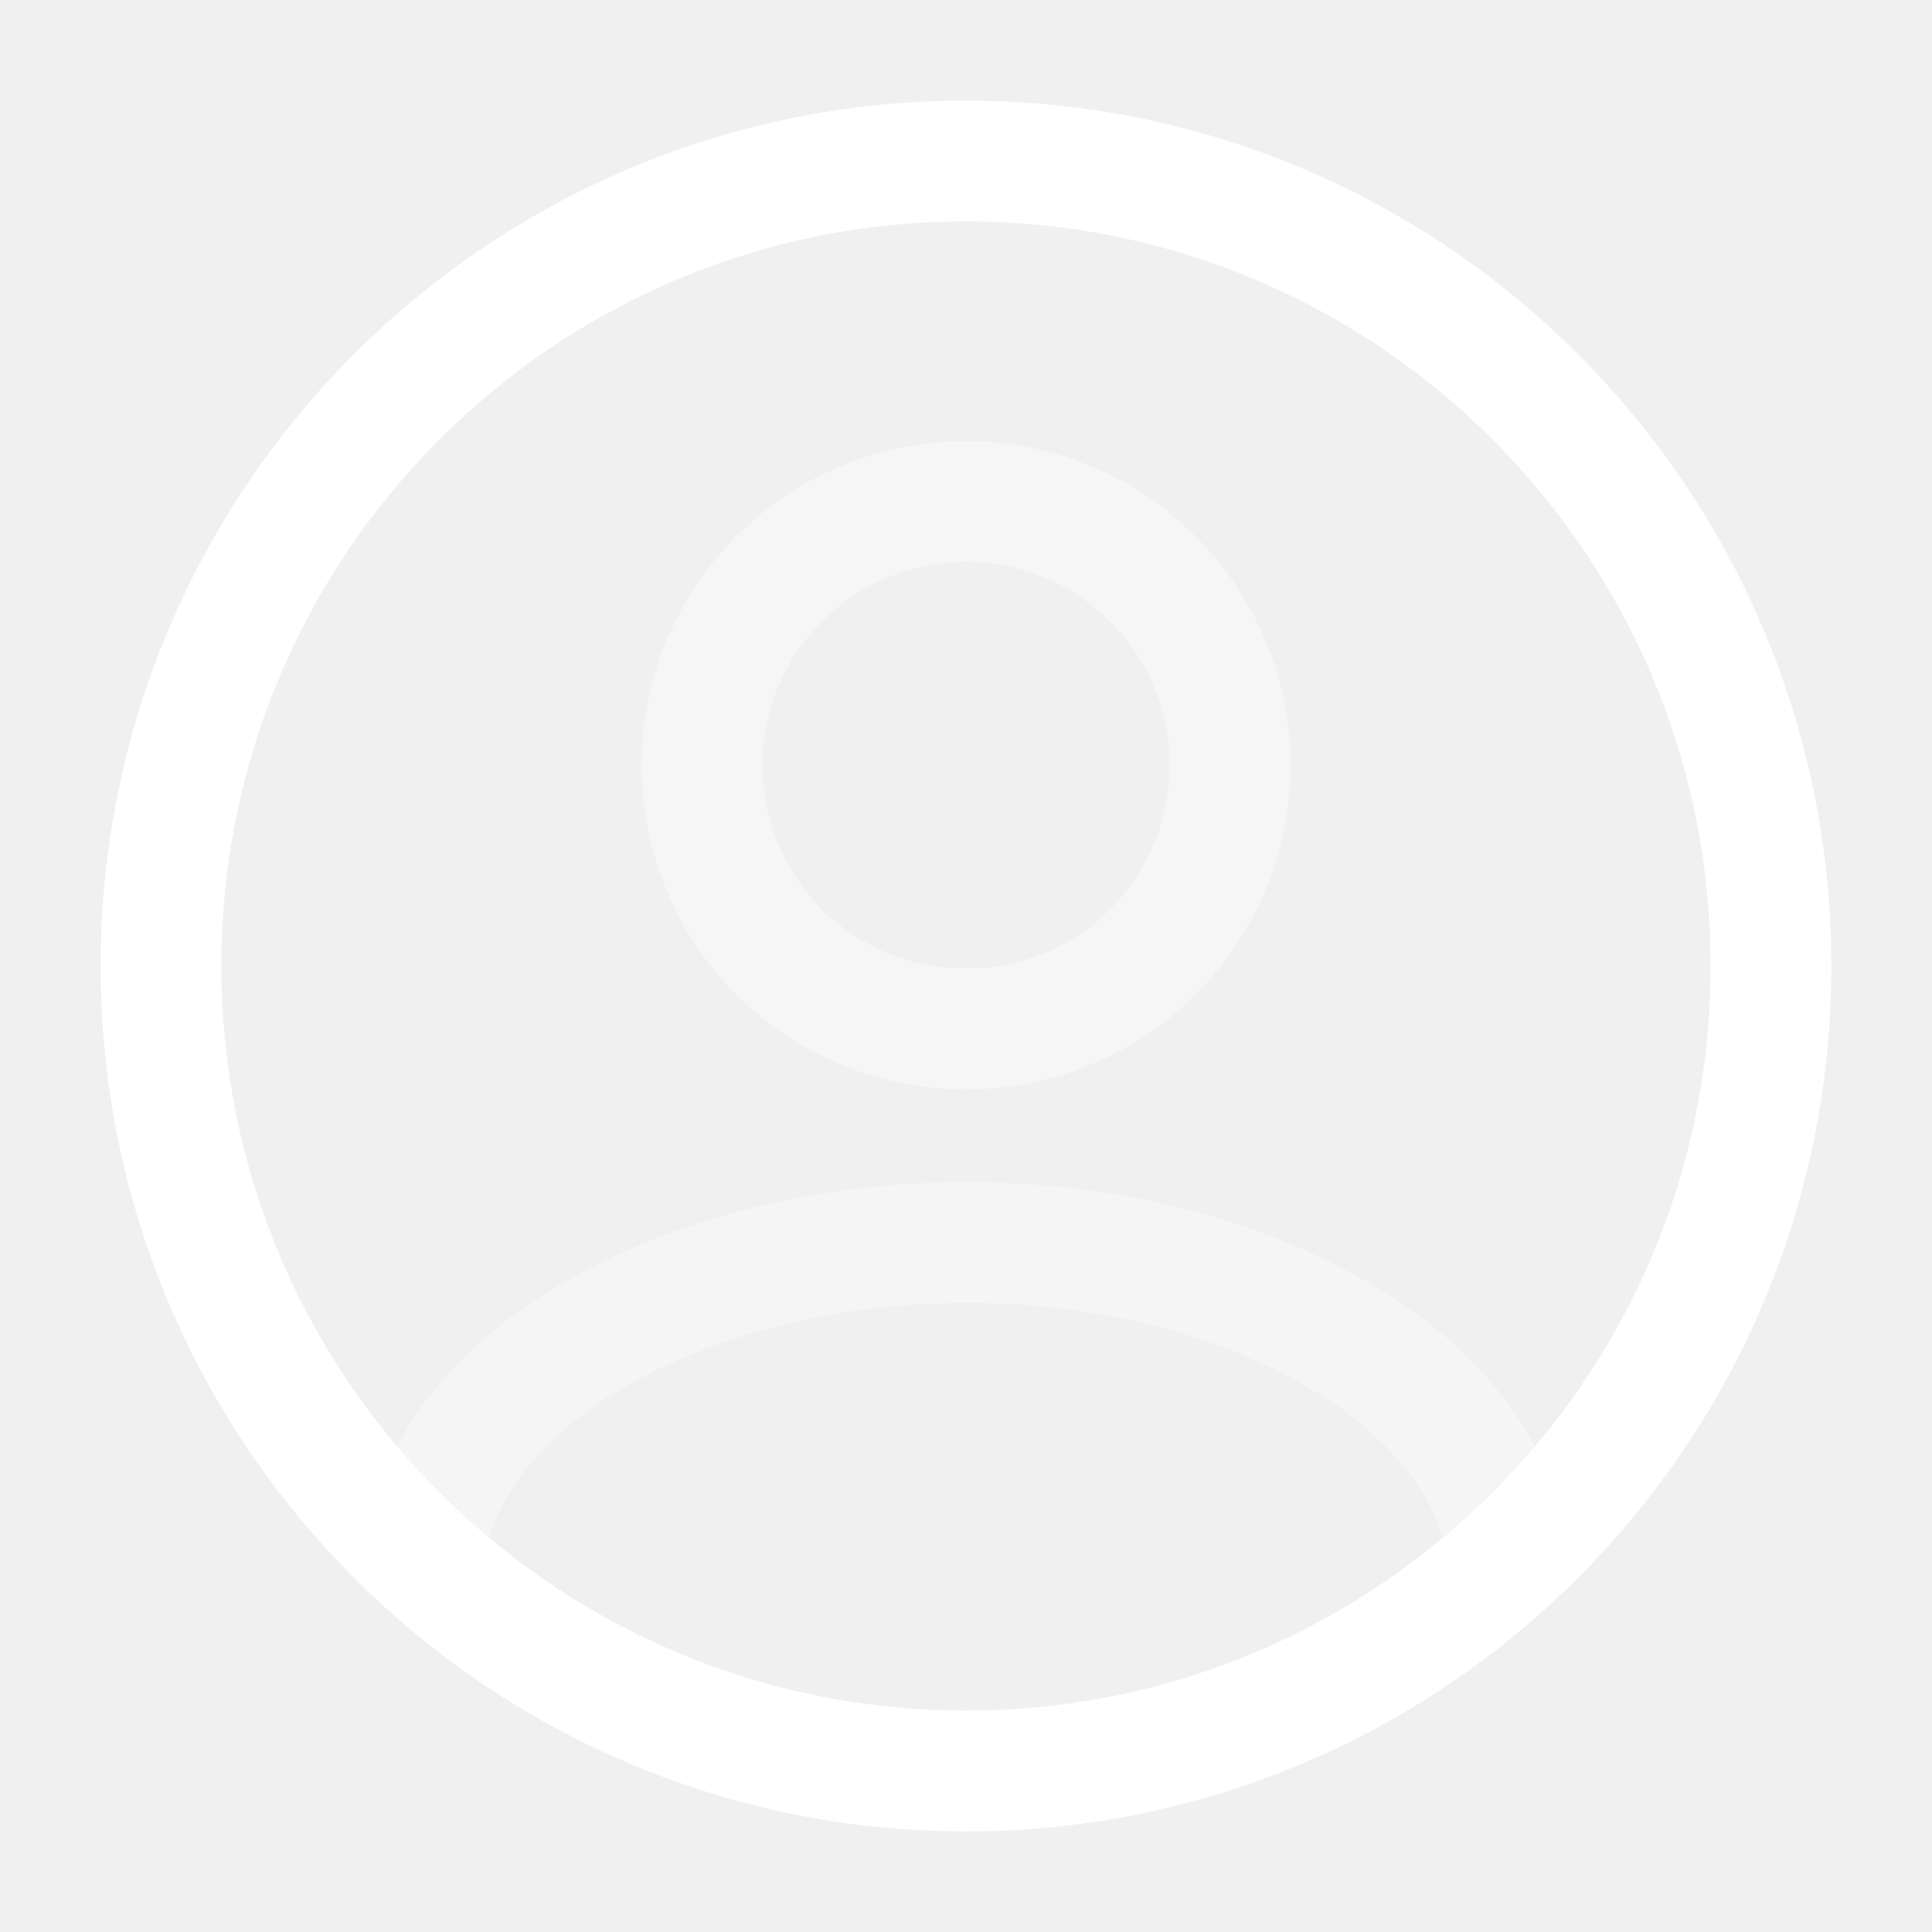
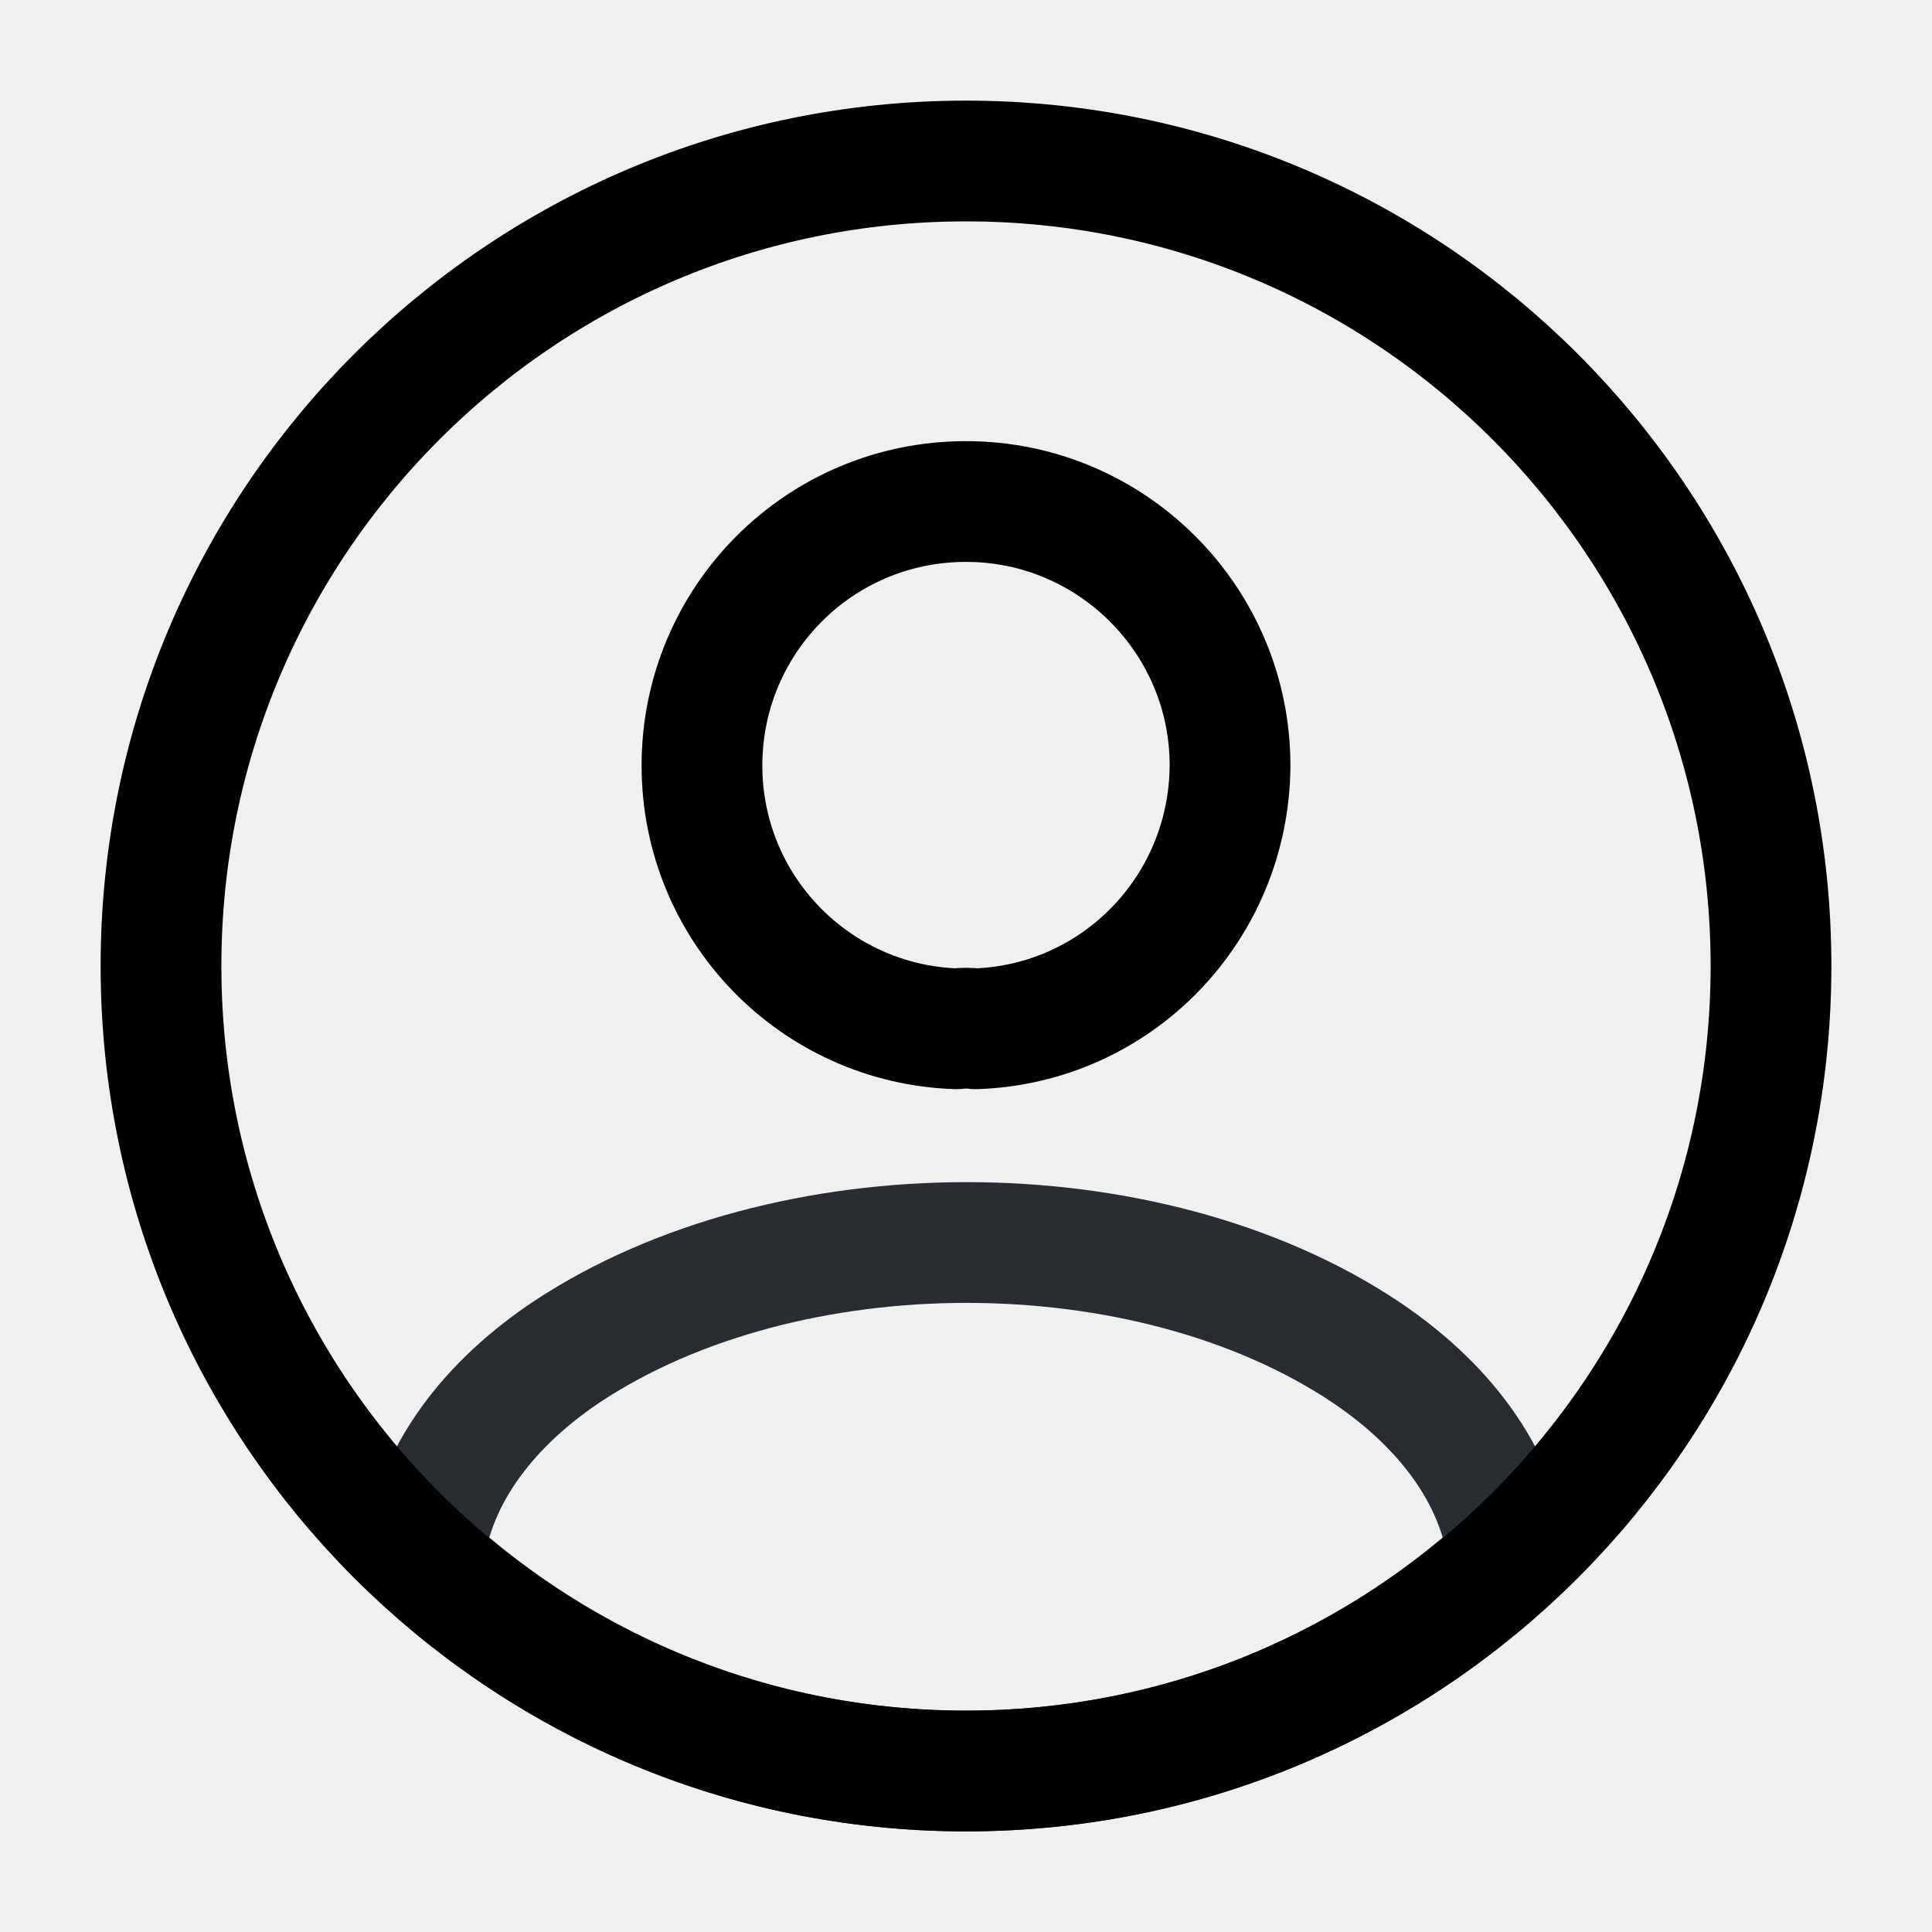
- <svg xmlns="http://www.w3.org/2000/svg" viewBox="0 0 24 24" fill="none" stroke="#ffffff">
-   <g id="SVGRepo_bgCarrier" stroke-width="0" />
-   <g id="SVGRepo_tracerCarrier" stroke-linecap="round" stroke-linejoin="round" />
-   <g id="SVGRepo_iconCarrier">
-     <path opacity="0.4" d="M12.121 12.78C12.051 12.77 11.961 12.77 11.881 12.78C10.121 12.72 8.721 11.28 8.721 9.51C8.721 7.7 10.181 6.23 12.001 6.23C13.811 6.23 15.281 7.7 15.281 9.51C15.271 11.28 13.881 12.72 12.121 12.78Z" stroke="#ffffff" stroke-width="1.5" stroke-linecap="round" stroke-linejoin="round" />
-     <path opacity="0.34" d="M18.74 19.38C16.96 21.01 14.6 22 12 22C9.4 22 7.04 21.01 5.26 19.38C5.36 18.44 5.96 17.52 7.03 16.8C9.77 14.98 14.25 14.98 16.97 16.8C18.04 17.52 18.64 18.44 18.74 19.38Z" stroke="#ffffff" stroke-width="1.5" stroke-linecap="round" stroke-linejoin="round" />
-     <path d="M12 22C17.523 22 22 17.523 22 12C22 6.477 17.523 2 12 2C6.477 2 2 6.477 2 12C2 17.523 6.477 22 12 22Z" stroke="#ffffff" stroke-width="1.5" stroke-linecap="round" stroke-linejoin="round" />
-   </g>
+ <svg xmlns="http://www.w3.org/2000/svg" width="800px" height="800px" viewBox="0 0 24 24" fill="none">
+   <path d="M12.12 12.78C12.05 12.77 11.96 12.77 11.88 12.78C10.12 12.72 8.72 11.28 8.72 9.51C8.72 7.7 10.18 6.23 12 6.23C13.81 6.23 15.28 7.7 15.28 9.51C15.27 11.28 13.88 12.72 12.12 12.78Z" stroke="currentColor" stroke-width="1.5" stroke-linecap="round" stroke-linejoin="round" />
+   <path d="M18.74 19.38C16.96 21.01 14.6 22 12 22C9.4 22 7.04 21.01 5.26 19.38C5.36 18.44 5.96 17.52 7.03 16.8C9.77 14.98 14.25 14.98 16.97 16.8C18.04 17.52 18.64 18.44 18.74 19.38Z" stroke="#292D32" stroke-width="1.5" stroke-linecap="round" stroke-linejoin="round" />
+   <path d="M12 22C17.523 22 22 17.523 22 12C22 6.477 17.523 2 12 2C6.477 2 2 6.477 2 12C2 17.523 6.477 22 12 22Z" stroke="currentColor" stroke-width="1.5" stroke-linecap="round" stroke-linejoin="round" />
</svg>
